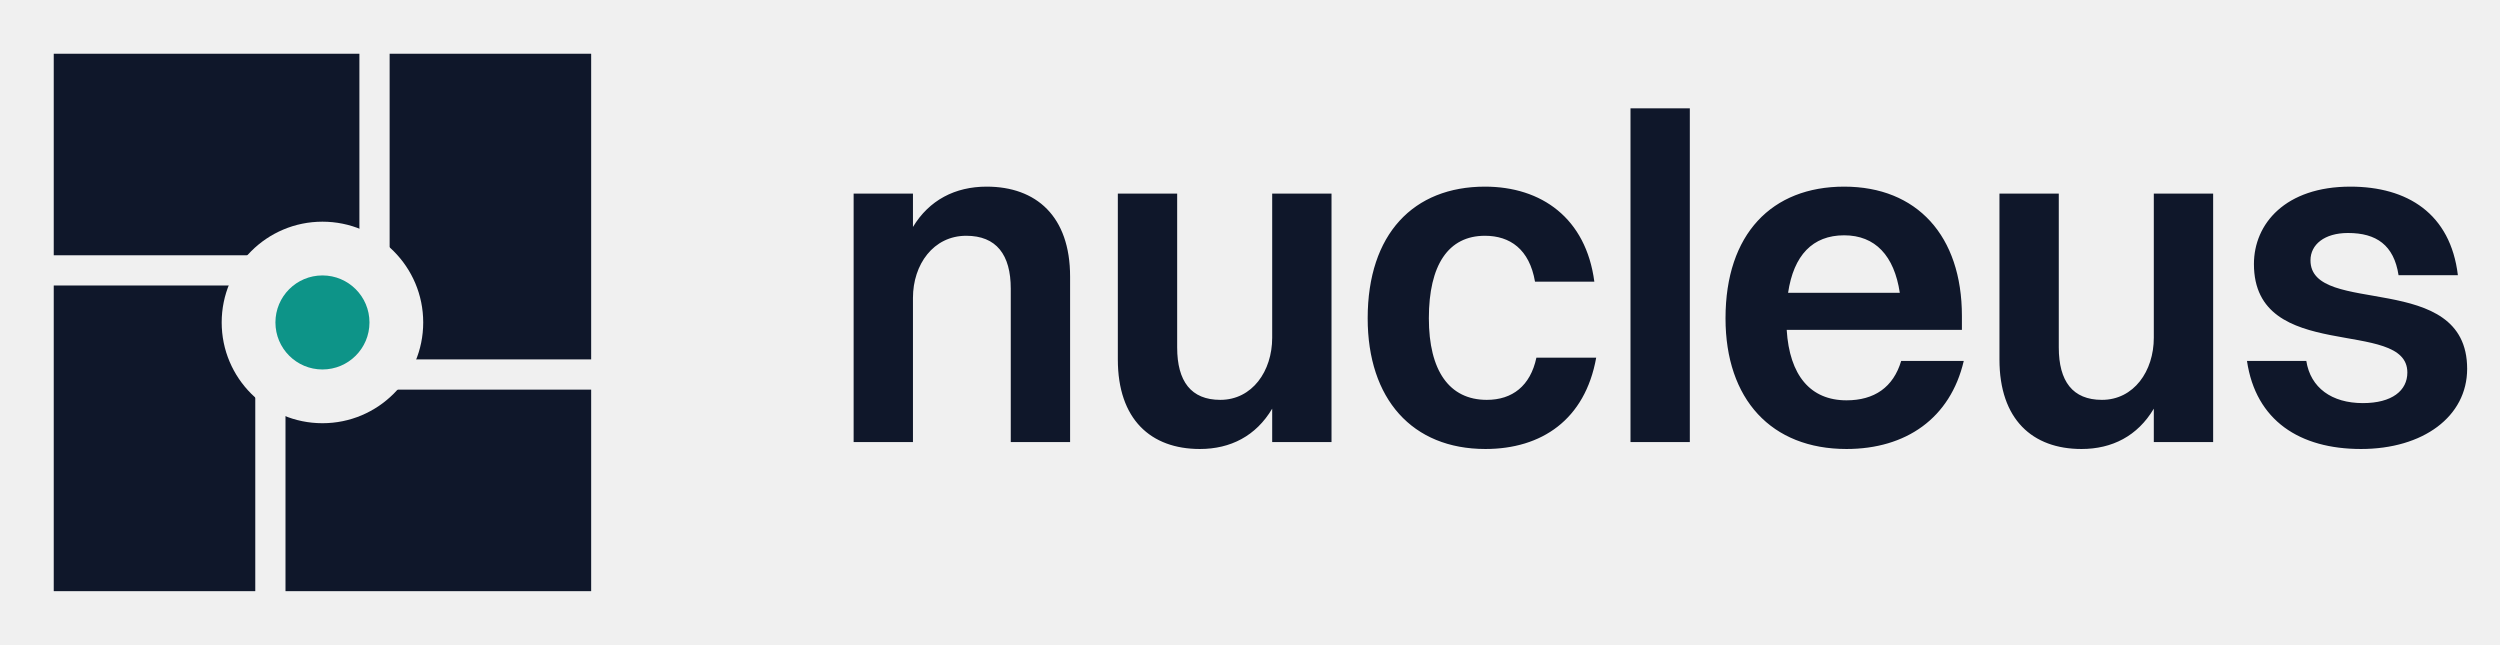
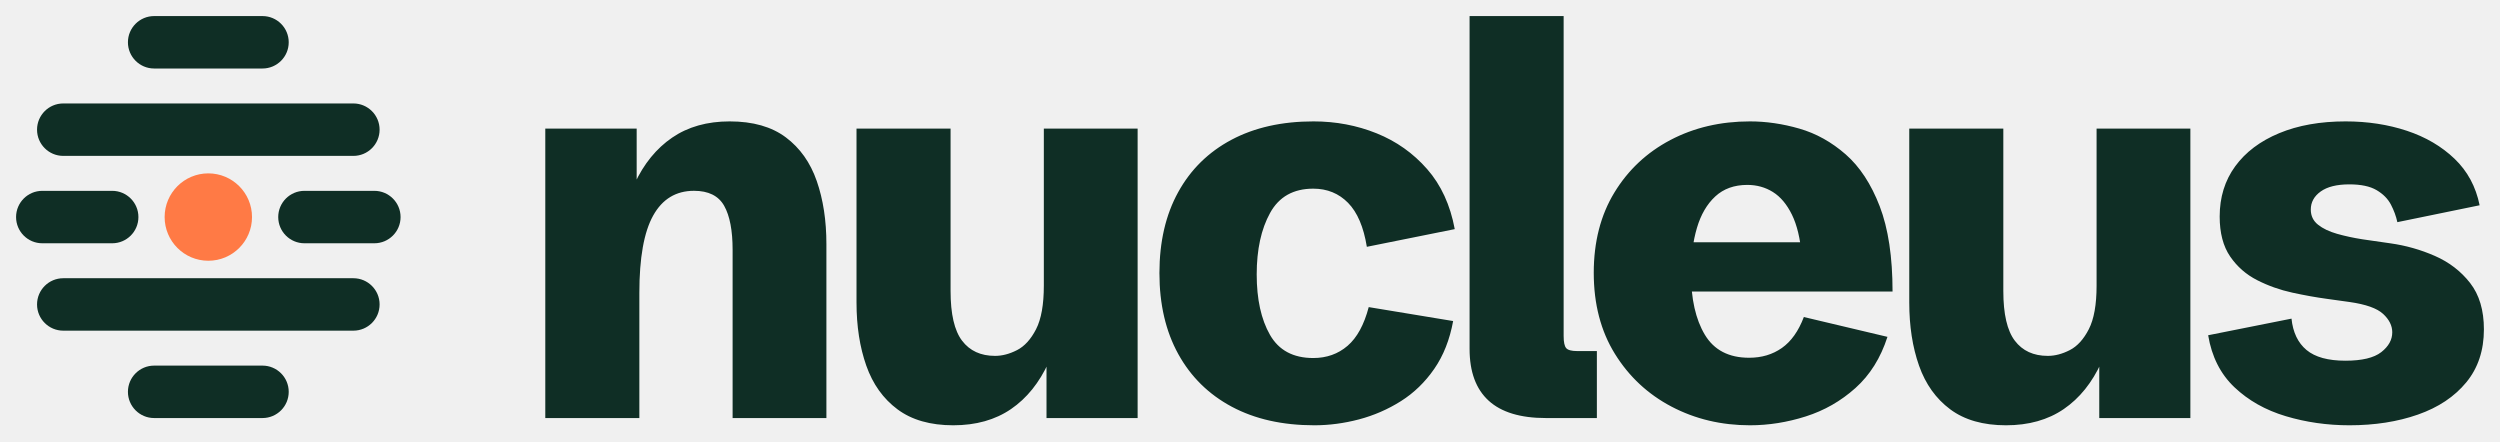
- <svg xmlns="http://www.w3.org/2000/svg" viewBox="0 0 248.1 64.0" width="248.1" height="64.0" fill="none">
-   <g transform="translate(0.0 0.0) scale(0.6666667)">
-     <defs>
-       <mask id="h1">
-         <rect width="96" height="96" fill="white" />
-         <circle cx="48" cy="48" r="15.0" fill="black" />
-       </mask>
-     </defs>
-     <g fill="#0F172A" mask="url(#h1)">
-       <rect x="8.0" y="8.0" width="45.5" height="30.0" />
-       <rect x="58.0" y="8.0" width="30.0" height="45.5" />
-       <rect x="42.5" y="58.0" width="45.5" height="30.0" />
-       <rect x="8.0" y="42.5" width="30.0" height="45.5" />
-     </g>
-     <circle cx="48" cy="48" r="7.0" fill="#0D9488" />
+ <svg xmlns="http://www.w3.org/2000/svg" viewBox="-60 -1560 9329 1647">
+   <g transform="translate(-326.1 -1793.5) scale(32.6087)">
+     <rect x="22.8" y="9" width="18.4" height="6" rx="3" fill="#0F2E25" />
+     <rect x="12.4" y="19" width="39.2" height="6" rx="3" fill="#0F2E25" />
+     <rect x="12.4" y="39" width="39.2" height="6" rx="3" fill="#0F2E25" />
+     <rect x="22.8" y="49" width="18.4" height="6" rx="3" fill="#0F2E25" />
+     <rect x="10" y="29" width="14" height="6" rx="3" fill="#0F2E25" />
+     <rect x="40" y="29" width="14" height="6" rx="3" fill="#0F2E25" />
+     <circle cx="32" cy="32" r="5" fill="#FF7A45" />
  </g>
-   <path d="M84.714 43.868H90.602V29.562C90.602 26.25 92.626 23.398 95.892 23.398C98.882 23.398 100.308 25.284 100.308 28.642V43.868H106.196V27.446C106.196 21.466 102.838 18.522 97.916 18.522C94.788 18.522 92.212 19.856 90.602 22.524V19.212H84.714Z M126.252 33.518C126.252 36.83 124.274 39.682 121.1 39.682C118.202 39.682 116.822 37.842 116.822 34.484V19.212H110.934V35.68C110.934 41.614 114.2 44.558 119.076 44.558C122.112 44.558 124.642 43.27 126.252 40.556V43.868H132.14V19.212H126.252Z M158.222 27.952C157.394 21.65 152.978 18.522 147.366 18.522C140.282 18.522 135.728 23.214 135.728 31.586C135.728 39.59 140.144 44.558 147.412 44.558C152.978 44.558 157.302 41.66 158.406 35.496H152.472C151.874 38.302 150.08 39.682 147.55 39.682C143.824 39.682 141.8 36.784 141.8 31.586C141.8 26.296 143.732 23.398 147.366 23.398C149.85 23.398 151.782 24.732 152.334 27.952Z M161.81 43.868H167.698V10.748H161.81Z M194.884 35.818H188.674C187.892 38.44 186.006 39.728 183.246 39.728C179.658 39.728 177.588 37.244 177.312 32.736H194.7V31.356C194.7 23.398 190.238 18.522 183.016 18.522C175.84 18.522 171.24 23.214 171.24 31.586C171.24 39.636 175.794 44.558 183.246 44.558C189.134 44.558 193.55 41.522 194.884 35.818ZM183.016 23.352C186.098 23.352 187.984 25.376 188.536 29.056H177.45C178.002 25.33 179.888 23.352 183.016 23.352Z M213.744 33.518C213.744 36.83 211.766 39.682 208.592 39.682C205.694 39.682 204.314 37.842 204.314 34.484V19.212H198.426V35.68C198.426 41.614 201.692 44.558 206.568 44.558C209.604 44.558 212.134 43.27 213.744 40.556V43.868H219.632V19.212H213.744Z M229.292 25.836C229.292 24.272 230.672 23.122 233.018 23.122C235.824 23.122 237.572 24.318 238.032 27.308H243.92C243.184 21.19 238.906 18.522 233.248 18.522C226.808 18.522 223.68 22.202 223.68 26.204C223.68 36.186 238.906 31.448 238.906 36.968C238.906 38.762 237.388 40.004 234.49 40.004C231.408 40.004 229.292 38.486 228.878 35.818H222.99C223.864 41.752 228.234 44.558 234.306 44.558C240.47 44.558 244.84 41.338 244.84 36.6C244.84 26.71 229.292 31.494 229.292 25.836Z" fill="#0F172A" />
+   <path transform="translate(1842.8 0)" fill="#0F2E25" d="M132 0V-1080H473V-829L465 -874Q517 -986 605.5 -1046.5Q694 -1107 820 -1107Q950 -1107 1029.5 -1047.5Q1109 -988 1145.0 -884.5Q1181 -781 1181 -649V0H831V-628Q831 -736 799.5 -792.0Q768 -848 687 -848Q586 -848 534.5 -755.5Q483 -663 483 -467V0Z M1654.36 27Q1526.36 27 1446.36 -32.5Q1366.36 -92 1329.86 -195.5Q1293.36 -299 1293.36 -431V-1080H1644.36V-474Q1644.36 -345 1687.36 -288.5Q1730.36 -232 1810.36 -232Q1850.36 -232 1892.36 -253.5Q1934.36 -275 1963.36 -331.5Q1992.36 -388 1992.36 -494V-1080H2342.36V0H2002.36V-253L2010.36 -208Q1958.36 -94 1869.86 -33.5Q1781.36 27 1654.36 27Z M3001.72 27Q2823.72 27 2694.22 -42.0Q2564.72 -111 2494.22 -238.5Q2423.72 -366 2423.72 -541Q2423.72 -716 2493.72 -843.0Q2563.72 -970 2692.72 -1038.5Q2821.72 -1107 2998.72 -1107Q3123.72 -1107 3234.22 -1062.5Q3344.72 -1018 3422.72 -929.0Q3500.72 -840 3525.72 -705L3197.72 -639Q3179.72 -750 3127.72 -803.0Q3075.72 -856 2997.72 -856Q2886.72 -856 2836.72 -765.5Q2786.72 -675 2786.72 -536Q2786.72 -397 2836.22 -310.5Q2885.72 -224 2997.72 -224Q3072.72 -224 3125.72 -269.5Q3178.72 -315 3204.72 -414L3519.72 -362Q3500.72 -258 3449.22 -183.5Q3397.72 -109 3324.72 -63.0Q3251.72 -17 3168.22 5.0Q3084.72 27 3001.72 27Z M3866.08 0Q3723.08 0 3652.08 -65.0Q3581.08 -130 3581.08 -258V-1500H3932.08V-306Q3932.08 -272 3941.58 -261.0Q3951.08 -250 3982.08 -250H4056.08V0Z M4627.44 27Q4467.44 27 4334.94 -42.5Q4202.44 -112 4123.44 -239.5Q4044.44 -367 4044.44 -542Q4044.44 -715 4121.44 -841.5Q4198.44 -968 4330.44 -1037.5Q4462.44 -1107 4627.44 -1107Q4718.44 -1107 4811.94 -1080.0Q4905.44 -1053 4984.44 -984.0Q5063.44 -915 5111.44 -790.5Q5159.44 -666 5159.44 -472H4269.44V-656H4846.44L4820.44 -607Q4812.44 -701 4783.94 -759.0Q4755.44 -817 4712.94 -843.5Q4670.44 -870 4617.44 -870Q4544.44 -870 4497.94 -827.0Q4451.44 -784 4429.44 -709.5Q4407.44 -635 4407.44 -540Q4407.44 -397 4458.94 -311.0Q4510.44 -225 4624.44 -225Q4694.44 -225 4746.44 -261.5Q4798.44 -298 4828.44 -377L5140.44 -303Q5102.44 -185 5020.94 -112.0Q4939.44 -39 4835.44 -6.0Q4731.44 27 4627.44 27Z M5582.8 27Q5454.8 27 5374.8 -32.5Q5294.8 -92 5258.3 -195.5Q5221.8 -299 5221.8 -431V-1080H5572.8V-474Q5572.8 -345 5615.8 -288.5Q5658.8 -232 5738.8 -232Q5778.8 -232 5820.8 -253.5Q5862.8 -275 5891.8 -331.5Q5920.8 -388 5920.8 -494V-1080H6270.8V0H5930.8V-253L5938.8 -208Q5886.8 -94 5798.3 -33.5Q5709.8 27 5582.8 27Z M6864.16 27Q6740.16 27 6626.66 -7.0Q6513.16 -41 6435.16 -115.0Q6357.16 -189 6337.16 -309L6648.16 -371Q6656.16 -294 6704.16 -254.0Q6752.16 -214 6849.16 -214Q6942.16 -214 6983.16 -246.0Q7024.16 -278 7024.16 -320Q7024.16 -357 6990.16 -388.5Q6956.16 -420 6865.16 -433L6779.16 -445Q6720.16 -453 6651.16 -468.0Q6582.16 -483 6520.16 -514.5Q6458.16 -546 6419.16 -603.0Q6380.16 -660 6380.16 -752Q6380.16 -860 6438.16 -939.5Q6496.16 -1019 6602.16 -1063.0Q6708.16 -1107 6850.16 -1107Q6973.16 -1107 7078.66 -1072.0Q7184.16 -1037 7256.66 -967.5Q7329.16 -898 7350.16 -794L7043.16 -731Q7036.16 -764 7019.16 -796.5Q7002.16 -829 6965.66 -850.5Q6929.16 -872 6864.16 -872Q6794.16 -872 6757.16 -845.5Q6720.16 -819 6720.16 -778Q6720.16 -743 6747.16 -721.5Q6774.16 -700 6818.16 -687.5Q6862.16 -675 6913.16 -667L7017.16 -652Q7103.16 -640 7183.16 -605.0Q7263.16 -570 7314.66 -504.0Q7366.16 -438 7366.16 -331Q7366.16 -213 7300.16 -133.0Q7234.16 -53 7120.16 -13.0Q7006.16 27 6864.16 27Z" />
</svg>
